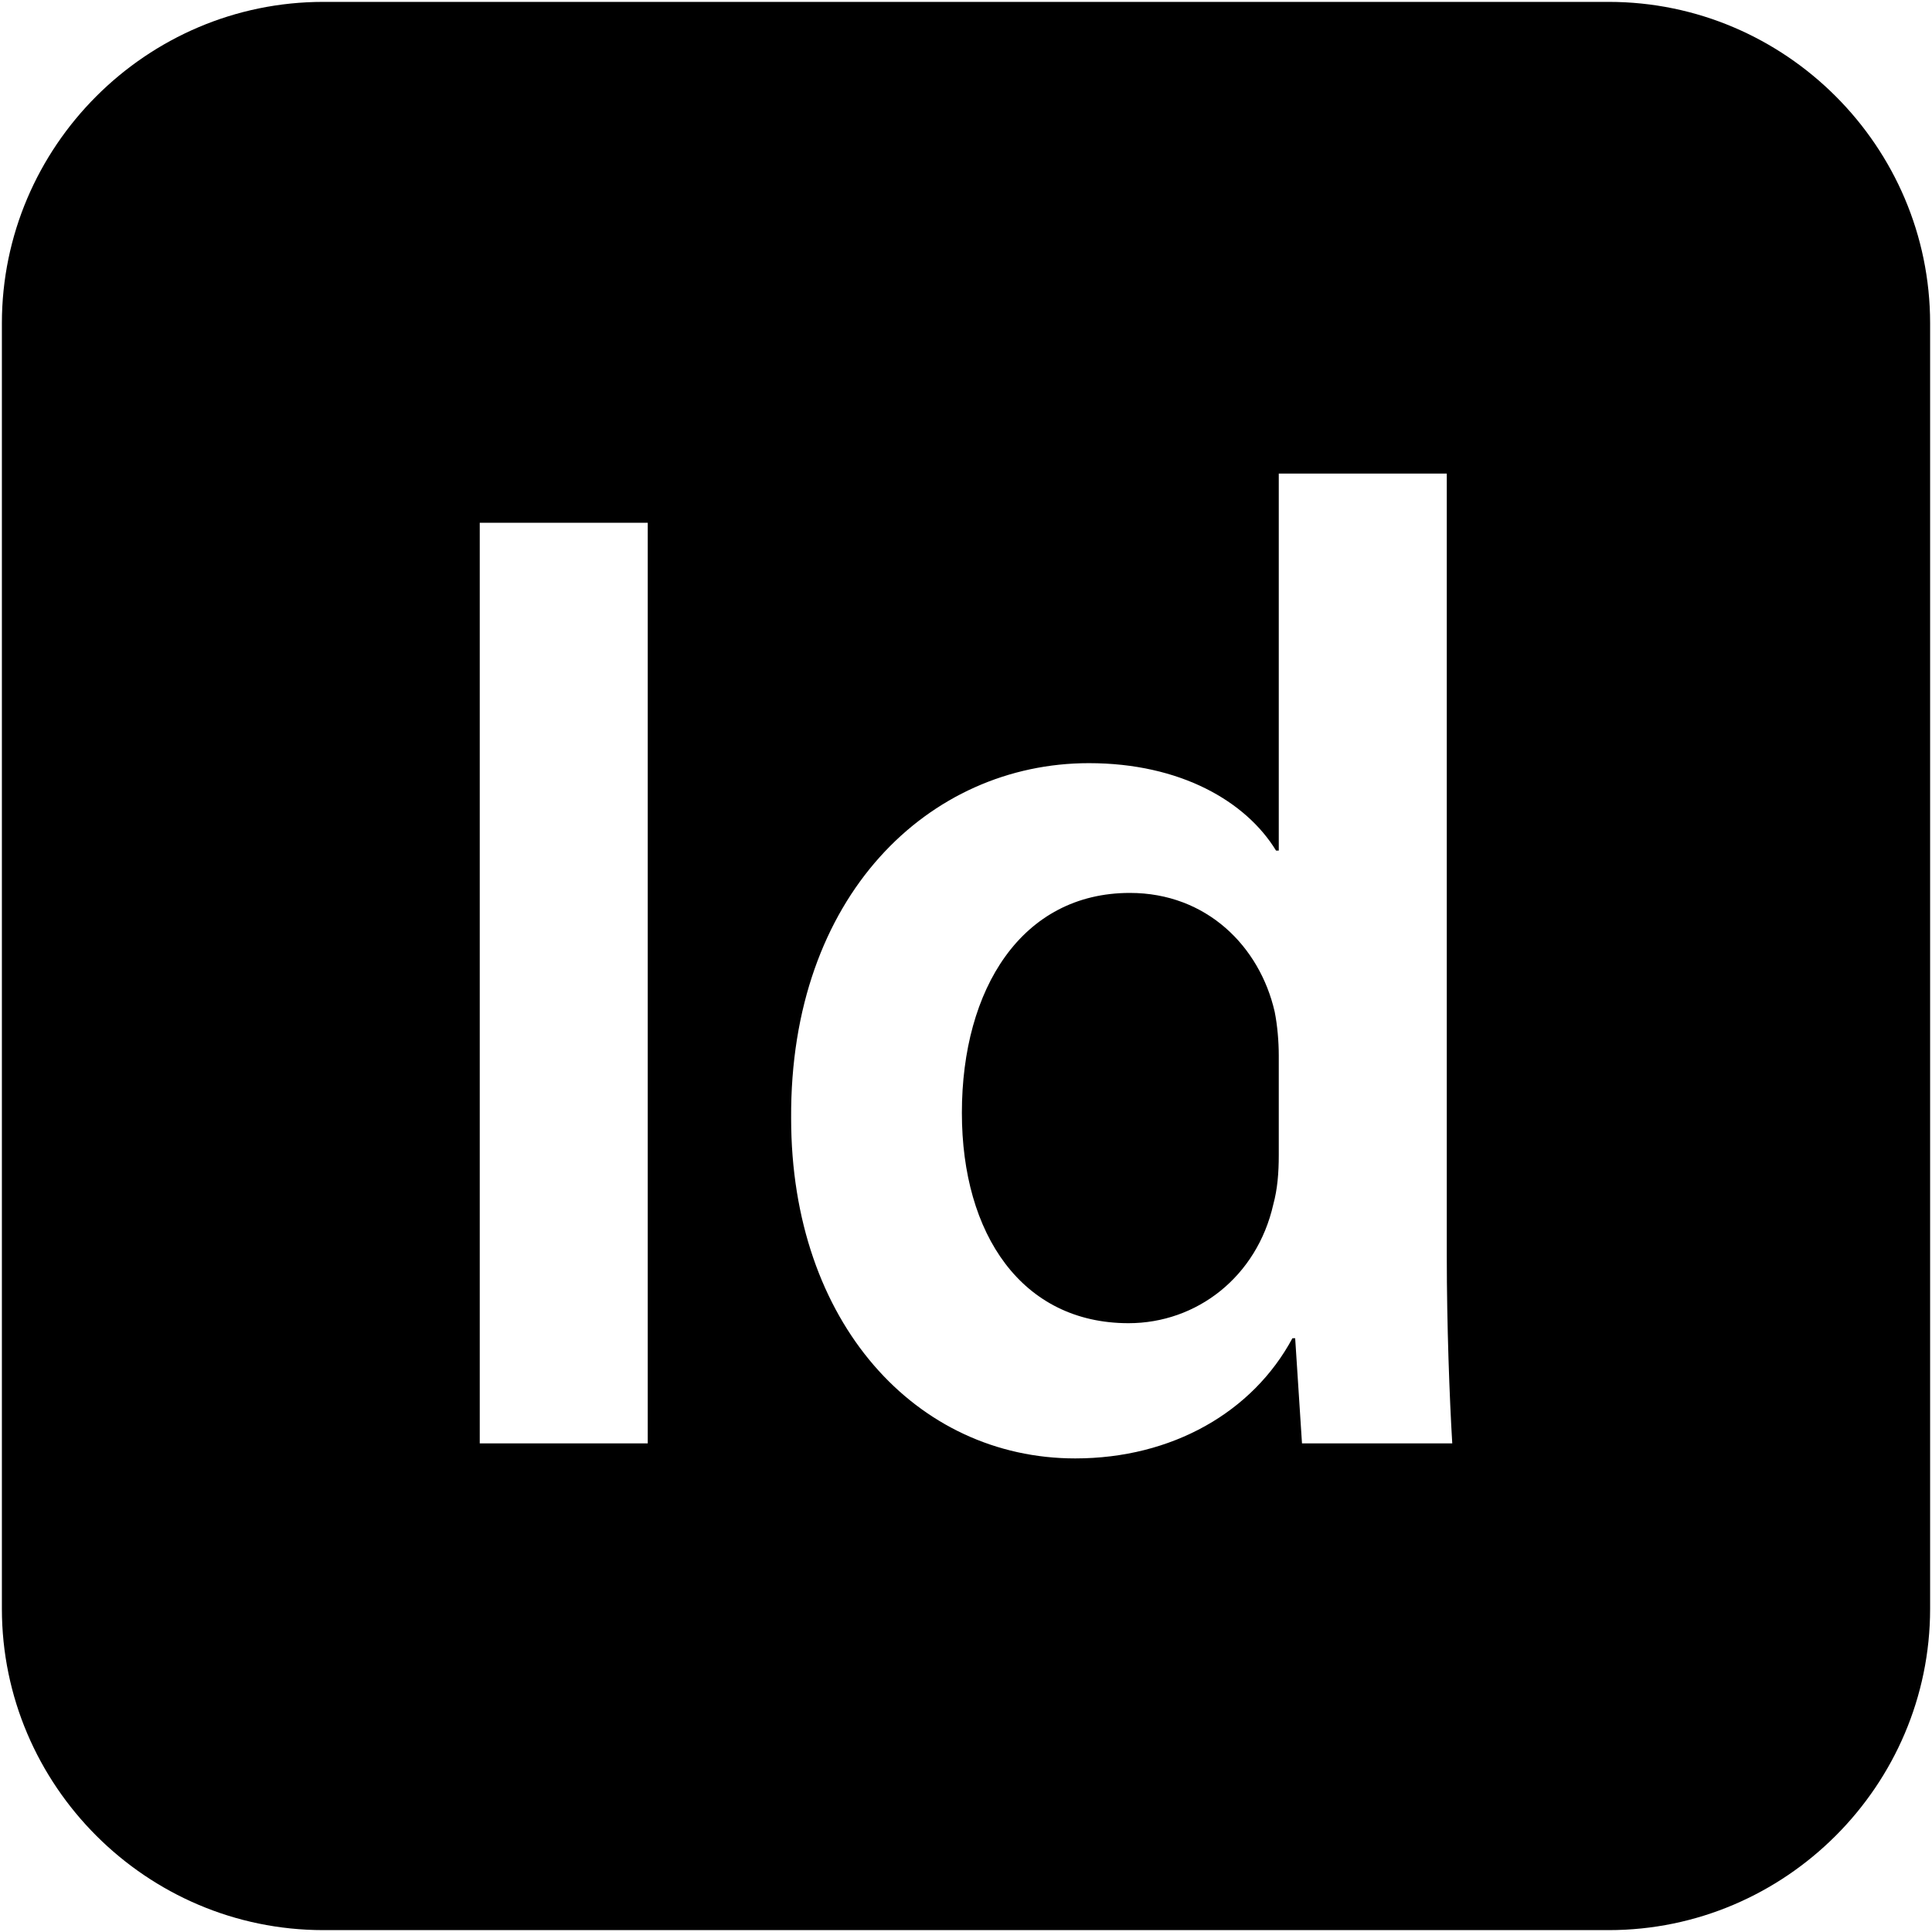
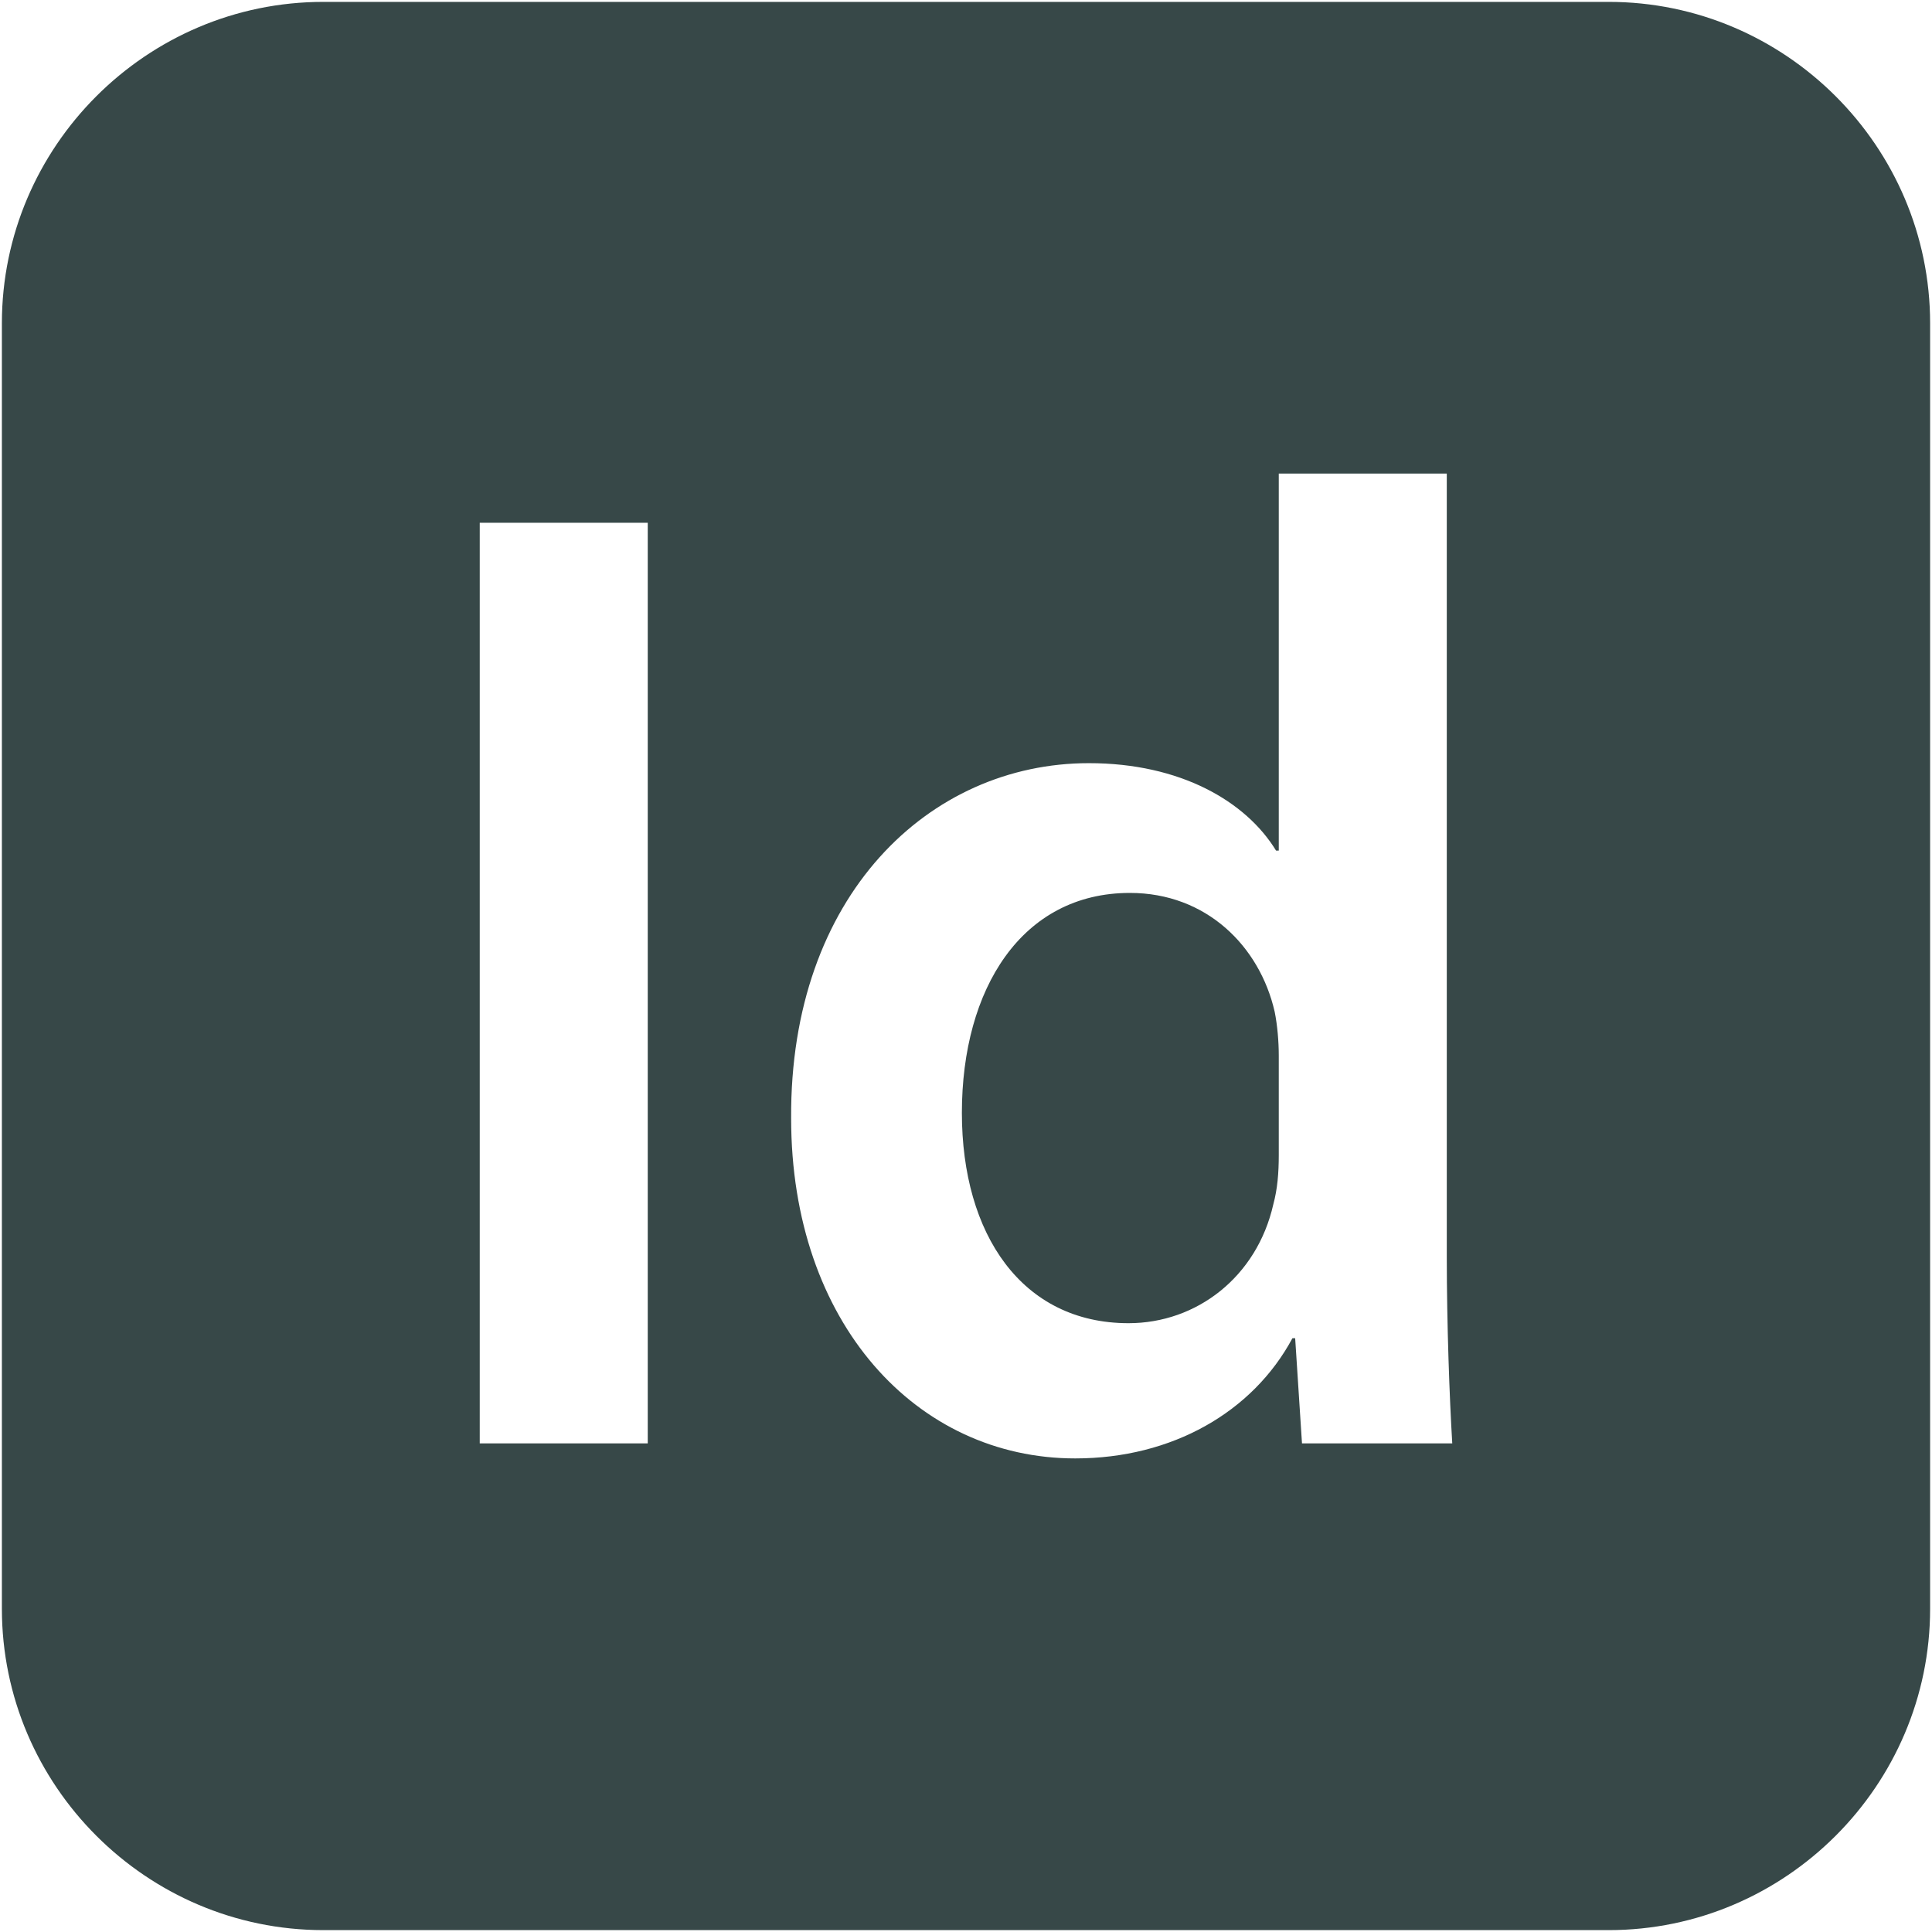
- <svg xmlns="http://www.w3.org/2000/svg" fill="#000000" version="1.1" width="800px" height="800px" viewBox="0 0 512 512" enable-background="new 0 0 512 512" xml:space="preserve">
-   <g id="2069a460dcf28295e231f3111e035a9d">
-     <path display="inline" d="M337.803,268.126c0.728,3.618,1.085,7.964,1.085,11.586v26.423c0,4.708-0.357,9.05-1.447,13.033   c-4.341,19.188-20.269,31.492-38.37,31.492c-28.232,0-44.162-23.528-44.162-55.745c0-32.943,15.93-58.281,44.523-58.281   C319.704,236.634,333.822,250.752,337.803,268.126z M511.5,85.667v340.667c0,46.842-38.325,85.167-85.167,85.167H85.667   C38.825,511.5,0.5,473.175,0.5,426.333V85.667C0.5,38.825,38.825,0.5,85.667,0.5h340.667C473.175,0.5,511.5,38.825,511.5,85.667z    M171.661,138.536h-44.523v243.979h44.523V138.536z M384.864,382.515c-0.728-11.947-1.451-31.492-1.451-49.59V125.503h-44.525   v99.909h-0.724c-7.959-13.031-25.338-23.167-49.59-23.167c-42.353,0-79.276,35.113-78.915,94.118   c0,54.298,33.303,90.132,75.292,90.132c25.699,0,47.058-12.305,57.558-31.854h0.724l1.809,27.874H384.864z">
- 
- </path>
+ <svg xmlns="http://www.w3.org/2000/svg" fill="#374848" version="1.1" width="800px" height="800px" viewBox="0 0 512 512" enable-background="new 0 0 512 512" xml:space="preserve">
+   <g id="SVGRepo_bgCarrier" stroke-width="0" />
+   <g id="SVGRepo_tracerCarrier" stroke-linecap="round" stroke-linejoin="round" />
+   <g id="SVGRepo_iconCarrier">
+     <g id="2069a460dcf28295e231f3111e035a9d">
+       <path display="inline" d="M337.803,268.126c0.728,3.618,1.085,7.964,1.085,11.586v26.423c0,4.708-0.357,9.05-1.447,13.033 c-4.341,19.188-20.269,31.492-38.37,31.492c-28.232,0-44.162-23.528-44.162-55.745c0-32.943,15.93-58.281,44.523-58.281 C319.704,236.634,333.822,250.752,337.803,268.126z M511.5,85.667v340.667c0,46.842-38.325,85.167-85.167,85.167H85.667 C38.825,511.5,0.5,473.175,0.5,426.333V85.667C0.5,38.825,38.825,0.5,85.667,0.5h340.667C473.175,0.5,511.5,38.825,511.5,85.667z M171.661,138.536h-44.523v243.979h44.523V138.536z M384.864,382.515c-0.728-11.947-1.451-31.492-1.451-49.59V125.503h-44.525 v99.909h-0.724c-7.959-13.031-25.338-23.167-49.59-23.167c-42.353,0-79.276,35.113-78.915,94.118 c0,54.298,33.303,90.132,75.292,90.132c25.699,0,47.058-12.305,57.558-31.854h0.724l1.809,27.874H384.864z"> </path>
+     </g>
  </g>
</svg>
